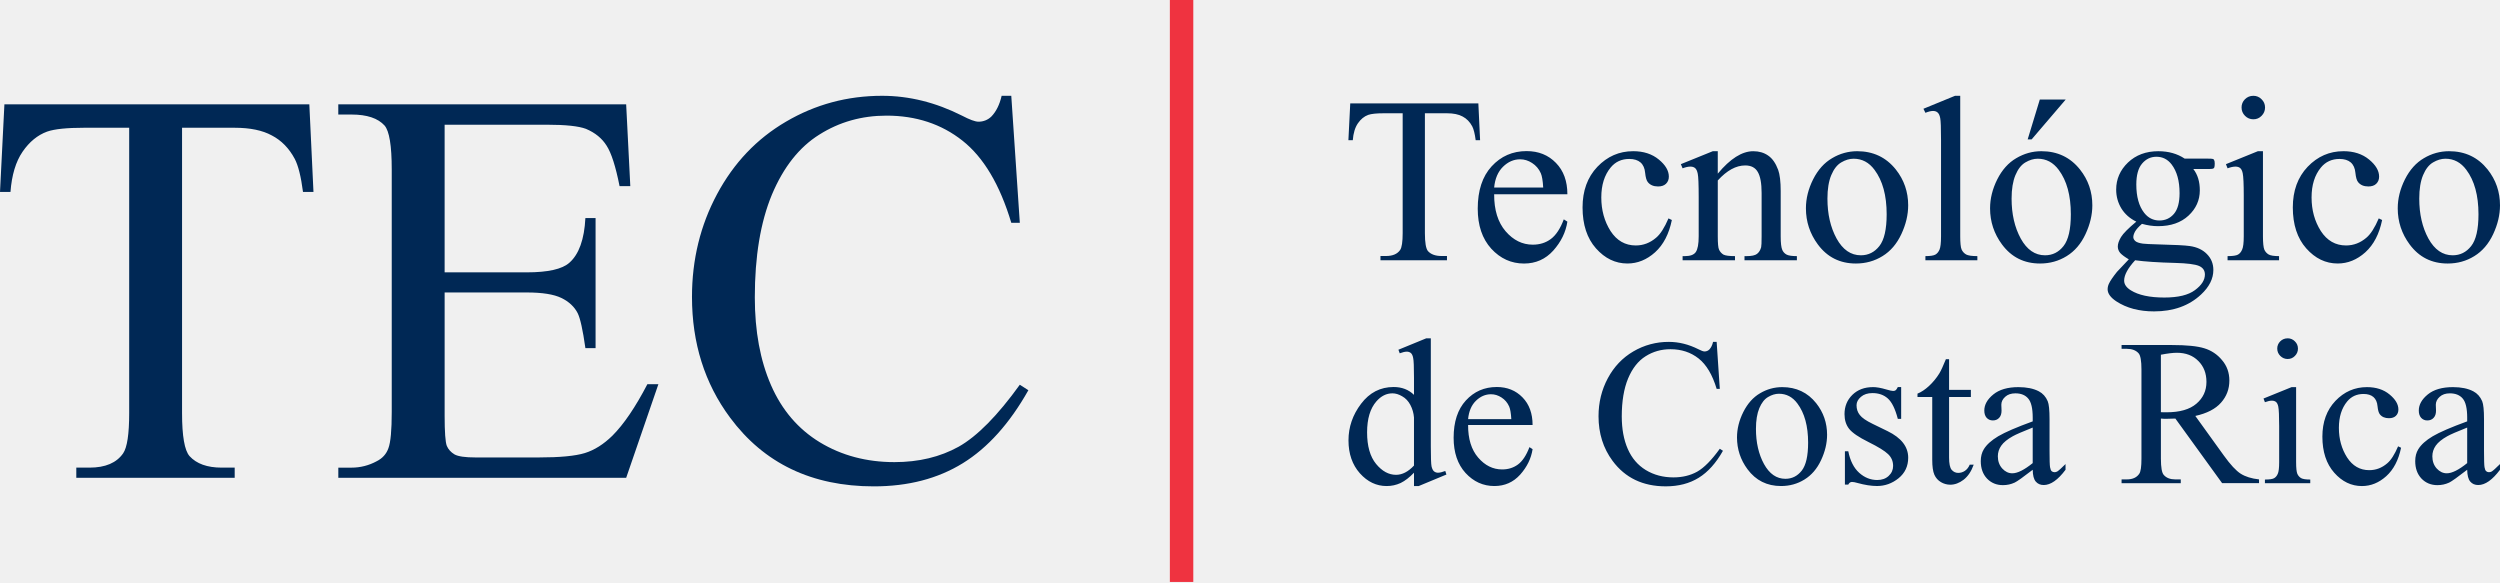
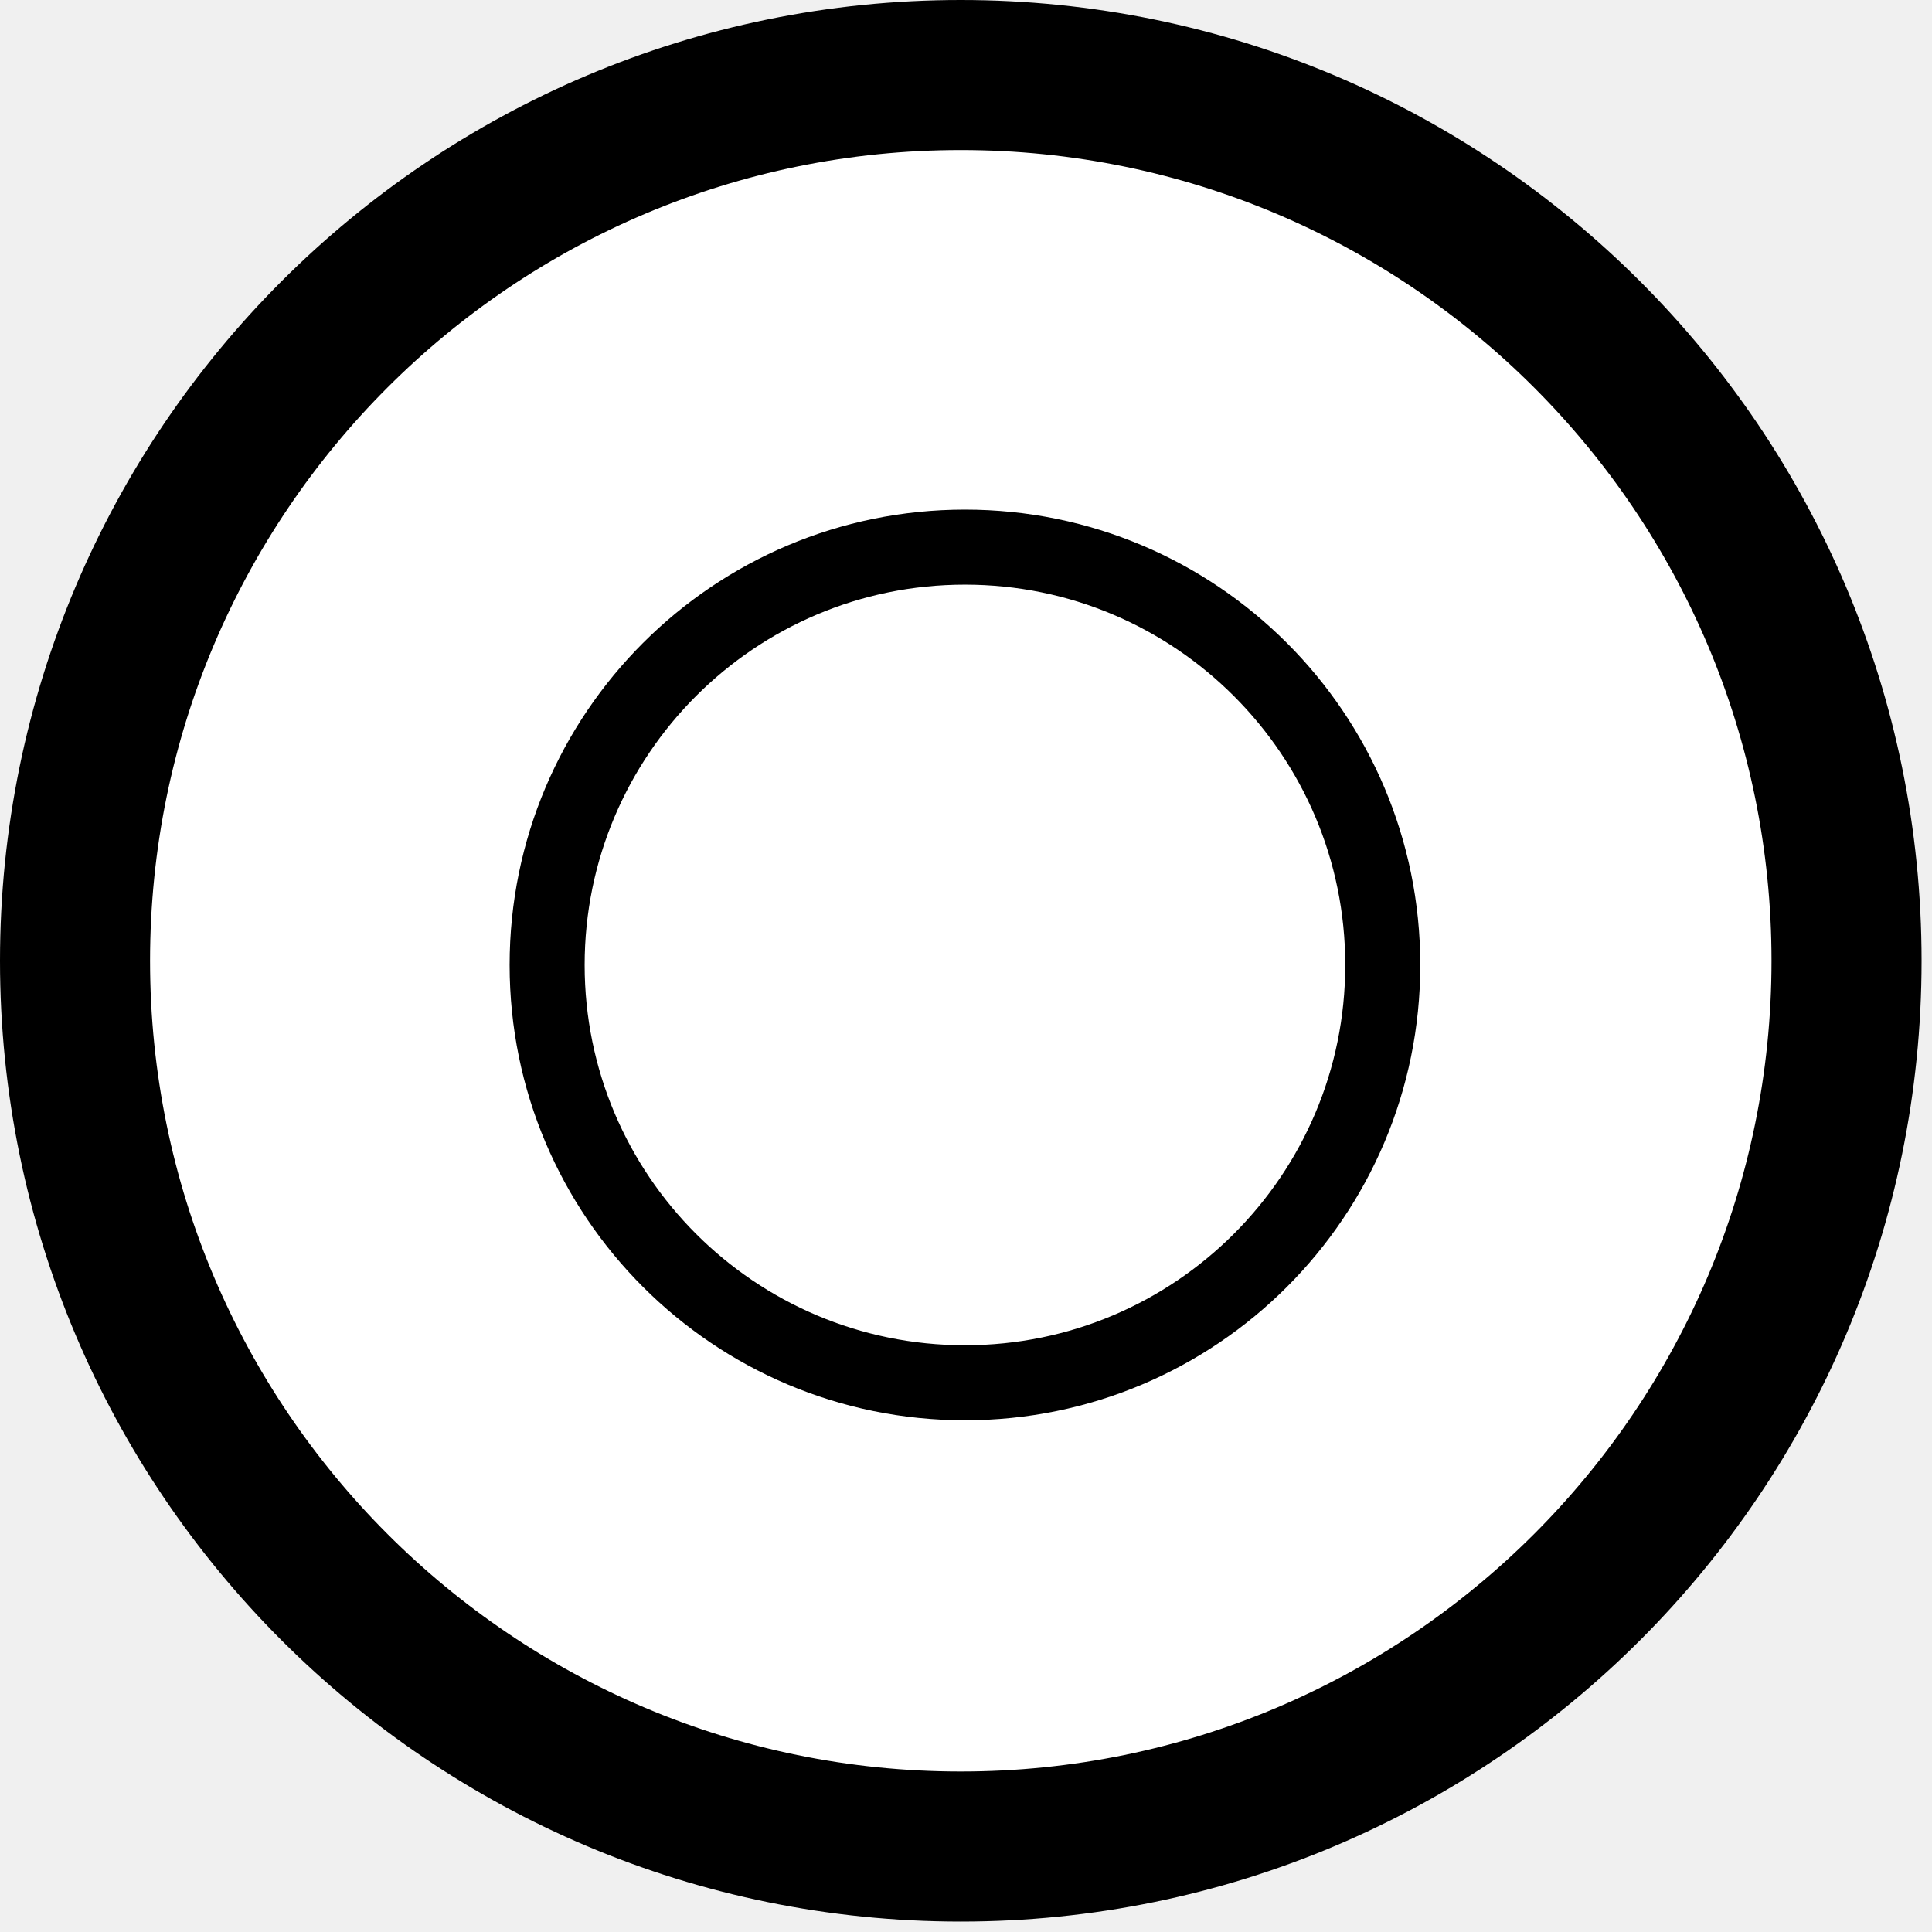
- <svg xmlns="http://www.w3.org/2000/svg" width="1357" height="316" viewBox="0 0 1357 316" fill="none">
-   <g clip-path="url(#clip0_5_6)">
-     <path d="M478.788 52C459.947 52 442.552 56.689 426.607 66.056C410.751 75.329 398.296 88.434 389.221 105.377C380.147 122.32 375.609 140.909 375.609 161.142C375.609 186.255 382.487 208.087 396.244 226.629C414.691 251.543 440.711 264 474.314 264C492.956 264 509.045 259.811 522.606 251.437C536.163 243.067 548.029 229.855 558.198 211.818L553.554 208.829C541.494 225.577 530.434 236.788 520.371 242.469C510.3 248.049 498.676 250.839 485.518 250.839C470.37 250.839 456.868 247.252 444.998 240.069C433.243 232.904 424.414 222.584 418.533 209.13C412.647 195.672 409.712 179.772 409.712 161.43C409.712 139.204 412.795 120.616 418.982 105.67C425.267 90.72 433.837 79.861 444.702 73.085C455.57 66.208 467.728 62.765 481.188 62.765C497.23 62.765 510.991 67.302 522.449 76.367C533.916 85.441 542.745 100.289 548.923 120.921H553.554L548.923 52H543.691C542.588 56.783 540.743 60.522 538.152 63.215C537.224 64.128 536.125 64.849 534.918 65.337C533.711 65.824 532.419 66.069 531.117 66.056C529.328 66.056 526.338 64.953 522.148 62.761C507.9 55.587 493.452 52 478.796 52H478.788ZM2.392 56.647L0 104.186H5.682C6.378 95.015 8.566 87.735 12.255 82.35C15.945 76.974 20.389 73.331 25.571 71.436C29.557 70.037 36.283 69.342 45.756 69.342H70.123V224.229C70.123 235.588 69.033 242.872 66.841 246.065C63.249 251.242 57.172 253.828 48.593 253.828H41.418V259.353H127.388V253.828H120.357C112.483 253.828 106.652 251.734 102.865 247.553C100.172 244.458 98.819 236.694 98.819 224.233V69.346H127.384C135.759 69.346 142.481 70.745 147.57 73.531C152.756 76.227 156.89 80.45 159.986 86.234C161.873 89.821 163.379 95.808 164.468 104.186H170.151L167.903 56.643L2.392 56.647ZM183.623 56.647V62.172H190.798C199.174 62.172 205.157 64.165 208.749 68.15C211.336 71.144 212.633 79.064 212.633 91.915V223.635C212.633 233.506 212.04 240.031 210.852 243.224C209.75 246.412 207.6 248.8 204.407 250.39C200.234 252.659 195.557 253.845 190.807 253.837H183.64V259.361H339.886L357.379 208.537H351.399C344.92 220.994 338.593 230.313 332.41 236.495C327.618 241.18 322.644 244.318 317.457 245.916C312.275 247.511 303.947 248.304 292.48 248.304H258.089C252.508 248.304 248.717 247.761 246.724 246.663C244.731 245.463 243.331 243.919 242.534 242.024C241.737 240.031 241.347 234.549 241.347 225.573V158.75H285.89C294.363 158.75 300.648 159.751 304.736 161.744C308.824 163.737 311.767 166.484 313.556 169.97C314.955 172.768 316.355 179.09 317.754 188.965H323.28V118.381H317.75C317.156 129.944 314.26 138.013 309.078 142.592C305.189 146.086 297.459 147.832 285.89 147.832H241.342V67.697H296.958C307.03 67.697 314.061 68.447 318.047 69.939C323.03 72.034 326.774 75.083 329.263 79.068C331.85 83.054 334.199 90.38 336.299 101.044H342.129L339.882 56.647H183.623Z" fill="#002855" />
-     <path d="M1061.19 52L1044.04 59.038L1045.11 61.23C1046.79 60.561 1048.16 60.226 1049.25 60.226C1050.26 60.226 1051.08 60.497 1051.7 61.044C1052.37 61.587 1052.86 62.613 1053.15 64.109C1053.45 65.581 1053.59 69.558 1053.59 76.045V128.282C1053.59 131.843 1053.31 134.243 1052.77 135.498C1052.22 136.749 1051.47 137.661 1050.51 138.199C1049.55 138.742 1047.74 139.018 1045.11 139.018V141.273H1073.31V139.018C1070.33 139.018 1068.3 138.721 1067.21 138.127C1066.13 137.511 1065.27 136.568 1064.76 135.435C1064.25 134.26 1064.01 131.873 1064.01 128.278V52H1061.19ZM1223.13 52C1221.33 52 1219.79 52.627 1218.54 53.883C1217.95 54.463 1217.48 55.159 1217.17 55.927C1216.86 56.695 1216.7 57.518 1216.72 58.347C1216.72 60.107 1217.34 61.612 1218.6 62.876C1219.85 64.131 1221.37 64.754 1223.13 64.754C1224.88 64.754 1226.37 64.131 1227.58 62.876C1228.84 61.612 1229.47 60.107 1229.47 58.347C1229.47 56.588 1228.84 55.099 1227.58 53.883C1227.01 53.275 1226.32 52.794 1225.55 52.471C1224.79 52.147 1223.96 51.988 1223.13 52.004V52ZM1107.21 54.014L1100.62 75.668H1102.76L1121.28 54.014H1107.21ZM732.911 56.147L731.911 76.117H734.294C734.591 72.259 735.511 69.206 737.063 66.942C738.615 64.682 740.481 63.155 742.661 62.363C744.336 61.777 747.156 61.485 751.133 61.485H761.37V126.526C761.37 131.301 760.908 134.354 759.992 135.693C758.482 137.873 755.93 138.958 752.329 138.958H749.318V141.277H785.419V138.958H782.48C779.172 138.958 776.717 138.08 775.131 136.329C773.999 135.028 773.435 131.759 773.435 126.526V61.485H785.427C788.947 61.485 791.776 62.07 793.909 63.24C796.088 64.377 797.823 66.149 799.125 68.578C799.918 70.084 800.541 72.594 801.003 76.113H803.395L802.453 56.142H732.937L732.911 56.147ZM828.677 82.011C821.057 82.011 814.713 84.779 809.654 90.3C804.629 95.782 802.114 103.44 802.114 113.272C802.114 122.363 804.565 129.596 809.463 134.998C814.403 140.357 820.319 143.046 827.231 143.046C833.592 143.046 838.885 140.705 843.113 136.016C847.34 131.284 849.898 126.052 850.775 120.315L848.825 119.06C846.942 124.084 844.601 127.642 841.794 129.736C839.029 131.788 835.772 132.806 831.998 132.806C826.358 132.806 821.43 130.381 817.245 125.53C813.063 120.671 810.986 113.976 811.028 105.441H850.775C850.775 98.318 848.702 92.649 844.563 88.422C840.42 84.152 835.123 82.019 828.677 82.019V82.011ZM886.435 82.074C878.899 82.074 872.441 84.902 867.038 90.554C861.682 96.198 859.011 103.55 859.011 112.59C859.011 121.918 861.436 129.329 866.288 134.807C871.147 140.29 876.838 143.029 883.373 143.029C888.86 143.029 893.86 140.993 898.385 136.936C902.905 132.836 905.933 126.997 907.481 119.424L905.658 118.543C903.482 123.609 901.247 127.107 898.94 129.028C895.675 131.826 891.994 133.234 887.894 133.234C882.156 133.234 877.589 130.618 874.196 125.39C870.855 120.111 869.184 114.048 869.184 107.184C869.184 100.442 870.88 95.015 874.273 90.919C876.817 87.824 880.184 86.276 884.374 86.276C886.969 86.276 889.005 86.912 890.468 88.163C891.935 89.456 892.77 91.343 892.978 93.802C893.232 96.274 893.707 97.957 894.42 98.831C895.671 100.421 897.541 101.214 900.005 101.214C901.849 101.214 903.27 100.73 904.279 99.768C905.327 98.763 905.848 97.466 905.848 95.876C905.848 92.653 904.025 89.558 900.391 86.581C896.744 83.571 892.096 82.062 886.439 82.062L886.435 82.074ZM929.706 82.074L912.366 89.104L913.312 91.364C914.944 90.737 916.348 90.431 917.519 90.431C918.608 90.431 919.469 90.694 920.097 91.237C920.767 91.788 921.242 92.81 921.539 94.315C921.869 95.825 922.048 100.031 922.048 106.938V128.278C922.048 132.467 921.513 135.316 920.474 136.817C919.469 138.284 917.506 139.022 914.58 139.022H913.316V141.269H941.758V139.022C938.62 139.022 936.525 138.742 935.482 138.199C934.433 137.561 933.601 136.619 933.099 135.498C932.636 134.574 932.412 132.17 932.412 128.278V97.953C937.352 92.517 942.313 89.8 947.296 89.8C950.515 89.8 952.792 90.987 954.136 93.378C955.515 95.723 956.201 99.509 956.201 104.741V128.278C956.201 131.585 956.117 133.556 955.956 134.184C955.531 135.774 954.781 136.982 953.695 137.822C952.648 138.619 950.782 139.022 948.098 139.022H946.91V141.277H975.352V139.022C972.587 139.022 970.688 138.725 969.644 138.131C968.667 137.576 967.893 136.722 967.439 135.693C966.854 134.396 966.561 131.92 966.561 128.282V103.732C966.561 98.551 966.095 94.701 965.183 92.187C963.839 88.583 962.045 86.013 959.776 84.457C957.52 82.871 954.815 82.079 951.677 82.079C945.57 82.079 939.141 86.141 932.407 94.26V82.079L929.706 82.074ZM1008.07 82.074C1003.29 82.074 998.607 83.374 994.511 85.835C990.237 88.307 986.781 92.153 984.143 97.389C981.552 102.575 980.254 107.807 980.254 113.077C980.254 120.328 982.417 126.857 986.721 132.674C991.827 139.586 998.714 143.037 1007.37 143.037C1012.69 143.037 1017.51 141.697 1021.82 139.022C1026.18 136.351 1029.58 132.365 1032.05 127.09C1034.52 121.812 1035.76 116.601 1035.76 111.445C1035.76 104.122 1033.52 97.639 1029.04 91.987C1023.76 85.382 1016.77 82.074 1008.07 82.074ZM1108.02 82.074C1103.26 82.074 1098.74 83.325 1094.47 85.835C1090.2 88.307 1086.74 92.153 1084.1 97.389C1081.51 102.575 1080.21 107.807 1080.21 113.077C1080.21 120.328 1082.37 126.857 1086.68 132.674C1091.79 139.586 1098.67 143.037 1107.33 143.037C1112.65 143.037 1117.47 141.697 1121.78 139.022C1126.14 136.351 1129.54 132.365 1132.01 127.09C1134.48 121.812 1135.72 116.601 1135.72 111.445C1135.72 104.122 1133.49 97.639 1129 91.987C1123.73 85.373 1116.73 82.066 1108.02 82.074ZM1171.57 82.074C1164.87 82.074 1159.37 84.122 1155.06 88.222C1150.8 92.322 1148.66 97.224 1148.66 102.918C1148.66 106.641 1149.61 110.054 1151.49 113.154C1153.37 116.206 1156.07 118.593 1159.59 120.306C1155.28 123.902 1152.51 126.692 1151.3 128.659C1150.13 130.627 1149.54 132.335 1149.54 133.802C1149.54 135.1 1149.98 136.27 1150.86 137.322C1151.78 138.326 1153.33 139.475 1155.51 140.773C1151.53 144.92 1149.4 147.175 1149.1 147.557C1146.89 150.321 1145.41 152.467 1144.71 154.019C1144.26 154.96 1144.03 155.986 1144.02 157.029C1144.02 159.293 1145.59 161.481 1148.73 163.567C1154.29 167.205 1161.12 169.024 1169.2 169.024C1179.71 169.024 1188.22 165.971 1194.75 159.853C1199.19 155.71 1201.41 151.275 1201.41 146.548C1201.41 143.113 1200.23 140.23 1197.89 137.881C1195.59 135.532 1192.49 134.095 1188.6 133.548C1186.04 133.171 1180.46 132.878 1171.83 132.67C1167.14 132.543 1164.22 132.399 1163.05 132.234C1161.04 131.937 1159.68 131.453 1158.97 130.783C1158.29 130.114 1157.96 129.427 1157.96 128.719C1157.96 127.879 1158.27 126.874 1158.89 125.708C1159.57 124.491 1160.82 123.088 1162.66 121.498C1165.63 122.337 1168.55 122.761 1171.4 122.761C1178.31 122.761 1183.81 120.853 1187.91 117.05C1192.01 113.243 1194.06 108.655 1194.06 103.304C1194.06 98.615 1192.89 94.76 1190.54 91.75H1198.01C1199.82 91.75 1200.86 91.686 1201.15 91.559C1201.44 91.472 1201.68 91.293 1201.85 91.05C1202.06 90.631 1202.16 89.884 1202.16 88.803C1202.16 87.841 1202.03 87.162 1201.78 86.785C1201.72 86.661 1201.63 86.551 1201.52 86.463C1201.41 86.376 1201.29 86.312 1201.15 86.276C1200.86 86.149 1199.81 86.094 1198.01 86.094H1185.84C1181.82 83.423 1177.07 82.079 1171.59 82.079L1171.57 82.074ZM1225.57 82.074L1208.24 89.104L1209.12 91.364C1210.8 90.737 1212.22 90.431 1213.4 90.431C1214.48 90.431 1215.35 90.694 1215.97 91.237C1216.59 91.742 1217.05 92.662 1217.34 94.006C1217.72 95.846 1217.91 99.887 1217.91 106.124V128.282C1217.91 131.843 1217.61 134.248 1217.02 135.503C1216.48 136.753 1215.74 137.665 1214.77 138.203C1213.81 138.746 1211.92 139.022 1209.12 139.022V141.277H1237.07V139.022C1234.34 139.022 1232.46 138.725 1231.41 138.131C1230.38 137.521 1229.56 136.601 1229.08 135.503C1228.59 134.29 1228.33 131.882 1228.33 128.282V82.079H1225.57L1225.57 82.074ZM1271.98 82.074C1264.44 82.074 1257.97 84.902 1252.57 90.554C1247.21 96.198 1244.54 103.55 1244.54 112.59C1244.54 121.918 1246.97 129.329 1251.82 134.807C1256.68 140.29 1262.37 143.029 1268.9 143.029C1274.39 143.029 1279.39 140.993 1283.91 136.936C1288.43 132.836 1291.47 126.997 1293.02 119.424L1291.19 118.543C1289.02 123.609 1286.78 127.107 1284.48 129.028C1281.21 131.826 1277.52 133.234 1273.42 133.234C1267.7 133.234 1263.13 130.618 1259.74 125.39C1256.39 120.111 1254.72 114.048 1254.72 107.184C1254.72 100.442 1256.41 95.015 1259.8 90.919C1262.35 87.824 1265.72 86.276 1269.91 86.276C1272.5 86.276 1274.53 86.912 1276 88.163C1277.46 89.456 1278.3 91.343 1278.51 93.802C1278.76 96.274 1279.24 97.957 1279.96 98.831C1281.21 100.421 1283.08 101.214 1285.54 101.214C1287.39 101.214 1288.81 100.73 1289.81 99.768C1290.85 98.763 1291.38 97.466 1291.38 95.876C1291.38 92.653 1289.55 89.558 1285.92 86.581C1282.27 83.571 1277.63 82.062 1271.98 82.062L1271.98 82.074ZM1329.31 82.074C1324.53 82.074 1319.84 83.374 1315.74 85.835C1311.48 88.307 1308.02 92.153 1305.38 97.389C1302.79 102.575 1301.49 107.807 1301.49 113.077C1301.49 120.328 1303.65 126.857 1307.96 132.674C1313.07 139.586 1319.95 143.037 1328.61 143.037C1333.93 143.037 1338.75 141.697 1343.06 139.022C1347.41 136.351 1350.83 132.365 1353.3 127.09C1355.76 121.812 1357 116.601 1357 111.445C1357 104.122 1354.76 97.639 1350.28 91.987C1345.01 85.373 1338.02 82.066 1329.31 82.074ZM1170.51 85.085C1173.86 85.085 1176.6 86.475 1178.74 89.236C1181.62 93.001 1183.07 98.203 1183.07 104.86C1183.07 109.961 1182.05 113.709 1180 116.096C1177.95 118.483 1175.33 119.683 1172.14 119.683C1168.79 119.683 1166.03 118.297 1163.86 115.528C1161.02 111.894 1159.59 106.768 1159.59 100.154C1159.59 95.049 1160.63 91.262 1162.73 88.79C1164.82 86.327 1167.41 85.085 1170.51 85.085ZM1006.12 86.153C1010.73 86.153 1014.52 88.167 1017.49 92.187C1021.88 98.042 1024.08 106.081 1024.08 116.287C1024.08 124.449 1022.76 130.207 1020.13 133.552C1017.49 136.902 1014.14 138.572 1010.08 138.572C1004.64 138.572 1000.24 135.536 996.895 129.469C993.587 123.406 991.933 116.189 991.933 107.82C991.933 102.63 992.624 98.381 994.007 95.074C995.389 91.767 997.187 89.465 999.409 88.163C1001.67 86.827 1003.9 86.153 1006.13 86.153H1006.12ZM1106.08 86.153C1110.69 86.153 1114.48 88.167 1117.46 92.187C1121.85 98.042 1124.05 106.081 1124.05 116.287C1124.05 124.449 1122.73 130.207 1120.09 133.552C1117.46 136.902 1114.11 138.572 1110.04 138.572C1104.6 138.572 1100.2 135.536 1096.85 129.469C1093.55 123.406 1091.89 116.189 1091.89 107.82C1091.89 102.63 1092.59 98.381 1093.97 95.074C1095.35 91.767 1097.15 89.465 1099.37 88.163C1101.63 86.827 1103.87 86.153 1106.09 86.153H1106.08ZM1327.37 86.153C1331.97 86.153 1335.76 88.167 1338.73 92.187C1343.12 98.042 1345.32 106.081 1345.32 116.287C1345.32 124.449 1344 130.207 1341.36 133.552C1338.73 136.902 1335.38 138.572 1331.31 138.572C1325.88 138.572 1321.48 135.536 1318.13 129.469C1314.83 123.406 1313.17 116.189 1313.17 107.82C1313.17 102.63 1313.86 98.381 1315.24 95.074C1316.62 91.767 1318.42 89.465 1320.65 88.163C1322.91 86.827 1325.15 86.153 1327.37 86.153ZM825.158 86.471C827.418 86.471 829.576 87.141 831.625 88.481C833.71 89.809 835.35 91.732 836.332 94.001C837.01 95.507 837.439 98.102 837.646 101.786H811.024C811.49 96.974 813.08 93.23 815.799 90.55C818.555 87.828 821.676 86.467 825.149 86.467L825.158 86.471ZM1158.96 141.273C1164.02 141.981 1171.26 142.469 1180.68 142.715C1187.13 142.88 1191.44 143.436 1193.62 144.347C1195.75 145.276 1196.82 146.823 1196.82 149.003C1196.82 152.013 1195.01 154.837 1191.42 157.474C1187.85 160.154 1182.31 161.502 1174.78 161.502C1166.86 161.502 1160.81 160.201 1156.63 157.597C1154.2 156.096 1152.99 154.332 1152.99 152.327C1152.99 150.775 1153.49 149.083 1154.5 147.239C1155.5 145.403 1156.99 143.406 1158.95 141.273H1158.96ZM774.156 183.644L759.059 189.834L759.767 191.772C761.353 191.178 762.625 190.881 763.584 190.881C764.384 190.853 765.168 191.108 765.797 191.602C766.391 192.085 766.815 192.984 767.07 194.316C767.367 195.643 767.515 199.2 767.515 204.988V214.328C764.602 211.488 760.921 210.071 756.46 210.071C749.268 210.071 743.382 213.099 738.81 219.145C734.243 225.149 731.957 231.78 731.957 239.048C731.957 246.311 734.022 252.264 738.149 256.911C742.279 261.52 747.113 263.822 752.643 263.822C755.278 263.843 757.886 263.278 760.276 262.168C762.634 261.024 765.047 259.158 767.519 256.58V263.83H770.064L785.118 257.576L784.499 255.647C782.845 256.283 781.517 256.588 780.521 256.588C779.732 256.598 778.965 256.326 778.358 255.821C777.765 255.312 777.328 254.396 777.031 253.107C776.776 251.776 776.649 248.147 776.649 242.211V183.652H774.156V183.644ZM1241.73 183.644C1240.15 183.644 1238.8 184.195 1237.7 185.297C1237.18 185.808 1236.76 186.42 1236.49 187.096C1236.21 187.772 1236.07 188.497 1236.09 189.228C1236.09 190.775 1236.65 192.094 1237.76 193.205C1238.87 194.307 1240.19 194.863 1241.74 194.863C1243.29 194.863 1244.6 194.311 1245.67 193.205C1246.77 192.102 1247.33 190.775 1247.33 189.228C1247.33 187.676 1246.78 186.366 1245.67 185.293C1245.16 184.759 1244.55 184.335 1243.88 184.051C1243.2 183.766 1242.47 183.626 1241.74 183.639L1241.73 183.644ZM905.844 185.577C899.061 185.528 892.392 187.322 886.549 190.767C880.68 194.201 876.079 199.052 872.725 205.314C869.366 211.581 867.678 218.458 867.678 225.942C867.678 235.236 870.223 243.309 875.312 250.165C882.139 259.383 891.757 263.987 904.19 263.987C911.085 263.987 917.039 262.44 922.052 259.344C927.068 256.249 931.462 251.356 935.219 244.687L933.51 243.584C929.045 249.775 924.952 253.922 921.225 256.025C917.502 258.089 913.21 259.128 908.333 259.128C902.736 259.128 897.732 257.805 893.347 255.147C888.996 252.497 885.735 248.677 883.56 243.699C881.38 238.721 880.294 232.844 880.294 226.06C880.294 217.835 881.439 210.958 883.729 205.429C886.045 199.9 889.221 195.876 893.241 193.37C897.257 190.826 901.752 189.554 906.726 189.554C912.663 189.554 917.769 191.237 922.005 194.587C926.246 197.945 929.511 203.44 931.801 211.072H933.51L931.797 185.581H929.846C929.447 187.349 928.765 188.736 927.811 189.728C927.467 190.066 927.061 190.332 926.614 190.511C926.167 190.69 925.688 190.778 925.207 190.771C924.541 190.771 923.434 190.377 921.886 189.563C916.611 186.908 911.268 185.577 905.848 185.577H905.844ZM1151.59 187.29V189.338H1154.41C1157.25 189.338 1159.39 190.143 1160.83 191.772C1161.86 192.916 1162.38 195.842 1162.38 200.557V248.99C1162.38 253.264 1161.99 255.978 1161.21 257.123C1159.85 259.188 1157.58 260.218 1154.42 260.218H1151.59V262.266H1183.72V260.222H1180.79C1177.99 260.222 1175.89 259.417 1174.49 257.788C1173.45 256.644 1172.94 253.71 1172.94 248.986V227.193L1174.65 227.32H1176.2C1177.38 227.32 1178.91 227.277 1180.79 227.193L1206.17 262.257H1226.2V260.218C1222.11 259.773 1218.79 258.738 1216.25 257.123C1213.7 255.495 1210.66 252.217 1207.11 247.277L1191.62 225.772C1197.93 224.373 1202.58 221.969 1205.56 218.577C1208.58 215.185 1210.1 211.191 1210.1 206.578C1210.1 202.27 1208.77 198.564 1206.11 195.469C1203.62 192.415 1200.27 190.178 1196.49 189.045C1192.73 187.867 1186.86 187.281 1178.9 187.281H1151.58H1151.59L1151.59 187.29ZM1181.61 191.488C1186.45 191.488 1190.32 192.972 1193.23 195.918C1196.18 198.831 1197.66 202.626 1197.66 207.307C1197.66 212.098 1195.84 216.041 1192.19 219.141C1188.57 222.236 1183.18 223.788 1176.03 223.788H1174.76C1174.15 223.749 1173.54 223.732 1172.93 223.737V192.539C1176.58 191.839 1179.47 191.483 1181.61 191.488ZM1056.23 194.977C1054.72 198.7 1053.54 201.261 1052.69 202.66C1051.12 205.212 1049.2 207.538 1047 209.571C1044.9 211.488 1042.83 212.853 1040.81 213.663V215.494H1048.82V249.559C1048.82 253.205 1049.2 255.919 1049.98 257.691C1050.75 259.421 1051.95 260.765 1053.57 261.719C1055.08 262.609 1056.8 263.085 1058.55 263.101C1061.06 263.101 1063.5 262.202 1065.86 260.396C1068.22 258.556 1070.05 255.83 1071.33 252.213H1069.17C1068.55 253.688 1067.67 254.812 1066.53 255.588C1065.48 256.293 1064.24 256.676 1062.98 256.69C1061.5 256.69 1060.3 256.126 1059.33 254.982C1058.41 253.837 1057.96 251.619 1057.96 248.342V215.486H1069.79V211.611H1057.96V194.973L1056.23 194.977ZM812.432 210.071C805.723 210.071 800.134 212.509 795.668 217.377C791.237 222.211 789.028 228.952 789.028 237.614C789.028 245.611 791.182 251.988 795.499 256.737C799.85 261.46 805.07 263.818 811.147 263.818C816.757 263.818 821.426 261.757 825.149 257.627C828.873 253.459 831.116 248.85 831.892 243.805L830.179 242.702C828.512 247.121 826.447 250.25 823.987 252.094C821.549 253.9 818.678 254.808 815.358 254.808C810.383 254.808 806.045 252.671 802.356 248.388C798.667 244.114 796.843 238.212 796.886 230.691H831.888C831.888 224.428 830.064 219.425 826.417 215.702C822.762 211.946 818.106 210.063 812.423 210.063L812.432 210.071ZM967.342 210.131C963.136 210.132 959.011 211.275 955.404 213.438C951.643 215.617 948.598 219.014 946.278 223.622C943.989 228.189 942.844 232.802 942.844 237.445C942.844 243.822 944.752 249.571 948.547 254.702C953.042 260.778 959.106 263.818 966.739 263.818C971.425 263.818 975.666 262.643 979.461 260.286C983.303 257.924 986.306 254.422 988.477 249.771C990.652 245.132 991.742 240.54 991.742 236.003C991.742 229.558 989.77 223.834 985.831 218.861C981.187 213.035 975.026 210.127 967.354 210.127L967.342 210.131ZM1016.58 210.131C1012.04 210.131 1008.34 211.53 1005.46 214.328C1002.62 217.127 1001.2 220.616 1001.2 224.78C1001.2 227.985 1002.03 230.644 1003.69 232.751C1005.35 234.88 1008.85 237.28 1014.2 239.934C1019.54 242.588 1023.1 244.78 1024.87 246.518C1026.68 248.248 1027.58 250.377 1027.58 252.921C1027.58 255.02 1026.78 256.834 1025.15 258.348C1023.56 259.824 1021.5 260.549 1018.96 260.549C1015.35 260.549 1012.08 259.247 1009.16 256.631C1006.25 254.006 1004.28 250.122 1003.25 244.962H1001.42V263.033H1003.25C1003.73 262.075 1004.39 261.6 1005.24 261.6C1006.01 261.6 1007 261.787 1008.22 262.151C1012.21 263.254 1015.74 263.805 1018.84 263.805C1023.15 263.805 1027.05 262.406 1030.52 259.607C1034.02 256.767 1035.77 253.044 1035.77 248.435C1035.77 242.457 1032.02 237.648 1024.54 234.002L1016.46 230.067C1012.96 228.371 1010.64 226.769 1009.5 225.255C1008.31 223.771 1007.73 222.007 1007.73 219.946C1007.73 218.293 1008.51 216.779 1010.1 215.414C1011.68 214.049 1013.77 213.366 1016.35 213.366C1019.75 213.366 1022.53 214.341 1024.71 216.296C1026.91 218.246 1028.72 221.935 1030.13 227.349H1031.95V210.11H1030.13C1029.68 211 1029.3 211.56 1028.97 211.818C1028.57 212.104 1028.08 212.244 1027.58 212.217C1026.96 212.217 1025.7 211.933 1023.82 211.382C1020.98 210.534 1018.57 210.11 1016.58 210.11L1016.58 210.131ZM1095.61 210.131C1089.75 210.131 1085.2 211.462 1081.96 214.116C1078.7 216.766 1077.08 219.679 1077.08 222.851C1077.08 224.504 1077.5 225.819 1078.35 226.781C1079.24 227.74 1080.36 228.214 1081.73 228.214C1083.13 228.214 1084.26 227.752 1085.11 226.832C1085.99 225.912 1086.44 224.606 1086.44 222.91L1086.32 219.7C1086.32 218.077 1087.02 216.639 1088.42 215.384C1089.79 214.133 1091.63 213.506 1093.96 213.506C1097.01 213.506 1099.33 214.447 1100.91 216.33C1102.54 218.208 1103.36 221.672 1103.36 226.718V228.719C1094.65 231.886 1088.42 234.57 1084.65 236.783C1080.94 239.001 1078.32 241.363 1076.81 243.864C1075.71 245.67 1075.16 247.807 1075.16 250.284C1075.16 254.184 1076.27 257.343 1078.52 259.739C1080.81 262.134 1083.7 263.334 1087.2 263.334C1089.45 263.334 1091.57 262.868 1093.56 261.952C1094.9 261.325 1098.16 259.01 1103.36 254.986C1103.39 258.009 1103.95 260.142 1105.01 261.392C1106.09 262.643 1107.52 263.275 1109.33 263.275C1113.09 263.275 1117.04 260.519 1121.17 254.986V251.891C1118.96 254.095 1117.46 255.439 1116.69 255.919C1116.22 256.184 1115.69 256.319 1115.14 256.309C1114.59 256.313 1114.06 256.117 1113.64 255.757C1113.24 255.389 1112.96 254.672 1112.77 253.595C1112.58 252.493 1112.49 249.52 1112.49 244.691V227.502C1112.49 222.596 1112.16 219.349 1111.49 217.763C1110.46 215.329 1108.86 213.548 1106.68 212.403C1103.8 210.894 1100.11 210.135 1095.61 210.131ZM1243.89 210.131L1228.63 216.321L1229.4 218.314C1230.88 217.763 1232.13 217.483 1233.16 217.483C1234.12 217.483 1234.87 217.729 1235.43 218.204C1235.98 218.657 1236.38 219.467 1236.64 220.642C1236.97 222.266 1237.13 225.815 1237.13 231.31V250.839C1237.13 253.977 1236.88 256.097 1236.37 257.199C1235.89 258.301 1235.22 259.099 1234.37 259.573C1233.52 260.057 1231.87 260.294 1229.4 260.294V262.287H1254.01V260.294C1251.62 260.294 1249.95 260.04 1249.03 259.523C1248.13 258.98 1247.42 258.169 1247 257.203C1246.55 256.135 1246.33 254.015 1246.33 250.843V210.139H1243.89V210.131ZM1284.77 210.131C1278.13 210.131 1272.43 212.62 1267.68 217.593C1262.95 222.567 1260.59 229.041 1260.59 237.004C1260.59 245.23 1262.74 251.751 1267.01 256.58C1271.28 261.414 1276.3 263.83 1282.05 263.83C1286.89 263.83 1291.29 262.041 1295.27 258.463C1299.26 254.85 1301.93 249.707 1303.3 243.037L1301.69 242.266C1299.78 246.73 1297.81 249.804 1295.77 251.5C1292.9 253.968 1289.65 255.206 1286.04 255.206C1280.98 255.206 1276.97 252.9 1273.99 248.295C1271.03 243.64 1269.55 238.306 1269.55 232.259C1269.55 226.323 1271.04 221.545 1274.03 217.928C1276.28 215.202 1279.25 213.845 1282.94 213.845C1285.22 213.845 1287.01 214.4 1288.3 215.503C1289.6 216.648 1290.34 218.301 1290.52 220.481C1290.74 222.656 1291.16 224.127 1291.79 224.903C1292.9 226.302 1294.54 227.002 1296.71 227.002C1298.34 227.002 1299.59 226.578 1300.47 225.73C1301.4 224.839 1301.85 223.695 1301.85 222.291C1301.85 219.45 1300.25 216.737 1297.04 214.108C1293.84 211.458 1289.75 210.131 1284.77 210.131ZM1331.45 210.131C1325.59 210.131 1321.02 211.462 1317.78 214.116C1314.54 216.766 1312.92 219.679 1312.92 222.851C1312.92 224.504 1313.34 225.819 1314.19 226.781C1314.62 227.249 1315.14 227.62 1315.72 227.867C1316.3 228.115 1316.93 228.233 1317.57 228.214C1318.97 228.214 1320.09 227.752 1320.94 226.832C1321.83 225.912 1322.27 224.606 1322.27 222.91L1322.16 219.7C1322.16 218.077 1322.86 216.639 1324.26 215.384C1325.62 214.133 1327.46 213.506 1329.78 213.506C1332.84 213.506 1335.17 214.447 1336.76 216.33C1338.38 218.208 1339.19 221.672 1339.19 226.718V228.719C1330.5 231.886 1324.27 234.57 1320.51 236.783C1316.77 239.001 1314.16 241.363 1312.64 243.864C1311.53 245.67 1310.98 247.807 1310.98 250.284C1310.98 254.184 1312.1 257.343 1314.35 259.739C1316.64 262.134 1319.53 263.334 1323.05 263.334C1325.29 263.334 1327.41 262.868 1329.41 261.952C1330.73 261.325 1333.99 259.01 1339.19 254.986C1339.24 258.009 1339.79 260.142 1340.85 261.392C1341.92 262.643 1343.36 263.275 1345.17 263.275C1348.93 263.275 1352.87 260.519 1357 254.986V251.891C1354.79 254.095 1353.29 255.439 1352.52 255.919C1352.05 256.184 1351.51 256.319 1350.97 256.309C1350.42 256.309 1349.9 256.113 1349.49 255.757C1349.07 255.389 1348.78 254.672 1348.6 253.595C1348.41 252.493 1348.32 249.52 1348.32 244.691V227.502C1348.32 222.596 1347.98 219.349 1347.32 217.763C1346.28 215.329 1344.68 213.548 1342.51 212.403C1339.63 210.89 1335.95 210.131 1331.45 210.131ZM755.798 213.502C757.528 213.502 759.297 214.04 761.107 215.113C762.944 216.139 764.415 217.686 765.518 219.747C766.648 221.872 767.326 224.208 767.511 226.607V252.709C764.373 256.059 761.133 257.733 757.778 257.733C753.792 257.733 750.188 255.766 746.935 251.823C743.683 247.846 742.058 242.13 742.058 234.685C742.058 227.307 743.742 221.71 747.096 217.873C749.641 214.96 752.537 213.506 755.79 213.506L755.798 213.502ZM965.628 213.726C969.682 213.726 973.02 215.494 975.636 219.026C979.508 224.199 981.446 231.271 981.446 240.269C981.446 247.456 980.288 252.531 977.969 255.478C975.636 258.424 972.689 259.896 969.106 259.896C964.314 259.896 960.455 257.224 957.499 251.882C954.586 246.54 953.131 240.184 953.131 232.802C953.131 228.227 953.738 224.487 954.955 221.566C956.176 218.657 957.754 216.635 959.704 215.503C961.697 214.311 963.669 213.726 965.628 213.726ZM809.332 213.998C811.325 213.998 813.22 214.591 815.027 215.766C816.872 216.944 818.25 218.564 819.17 220.633C819.764 221.965 820.15 224.246 820.336 227.494H796.886C797.284 223.254 798.692 219.946 801.084 217.589C803.518 215.193 806.266 213.998 809.332 213.998ZM1103.35 232.081V251.373C1098.77 255.058 1095.09 256.906 1092.29 256.906C1090.23 256.906 1088.4 256.033 1086.82 254.307C1085.23 252.535 1084.43 250.322 1084.43 247.672C1084.43 245.573 1085.05 243.644 1086.31 241.863C1087.56 240.095 1089.65 238.395 1092.56 236.775C1094.19 235.855 1097.78 234.29 1103.35 232.081ZM1339.19 232.081V251.373C1334.62 255.058 1330.92 256.906 1328.12 256.906C1326.06 256.906 1324.24 256.033 1322.65 254.307C1321.06 252.535 1320.28 250.322 1320.28 247.672C1320.28 245.573 1320.9 243.644 1322.15 241.863C1323.41 240.095 1325.49 238.395 1328.41 236.775C1330.03 235.851 1333.62 234.286 1339.19 232.081Z" fill="#002855" />
-   </g>
-   <rect x="635" width="12.72" height="315.88" fill="#EF3340" />
-   <defs>
-     <clipPath id="clip0_5_6">
-       <rect width="1357" height="212" fill="white" transform="translate(0 52)" />
-     </clipPath>
-   </defs>
+ <svg xmlns="http://www.w3.org/2000/svg" width="103" height="103" viewBox="0 0 103 103" fill="none">
+   <circle cx="51.222" cy="51.222" r="47.222" fill="white" stroke="black" stroke-width="8" />
+   <circle cx="51.444" cy="51.444" r="22.275" fill="white" stroke="black" stroke-width="4" />
</svg>
